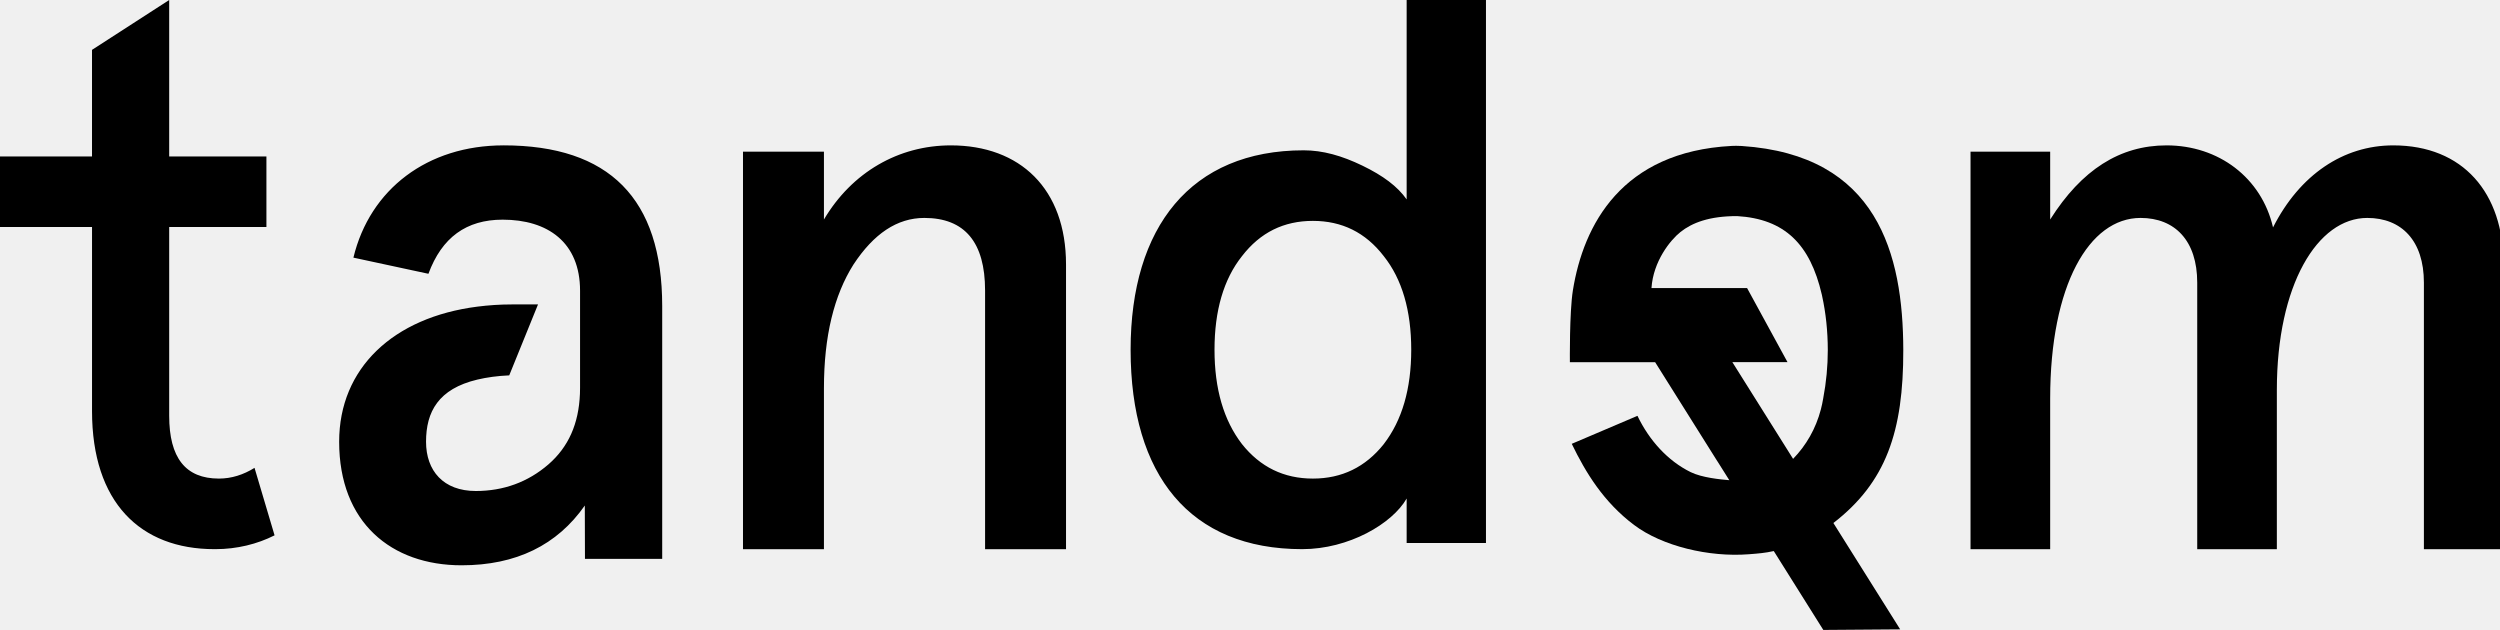
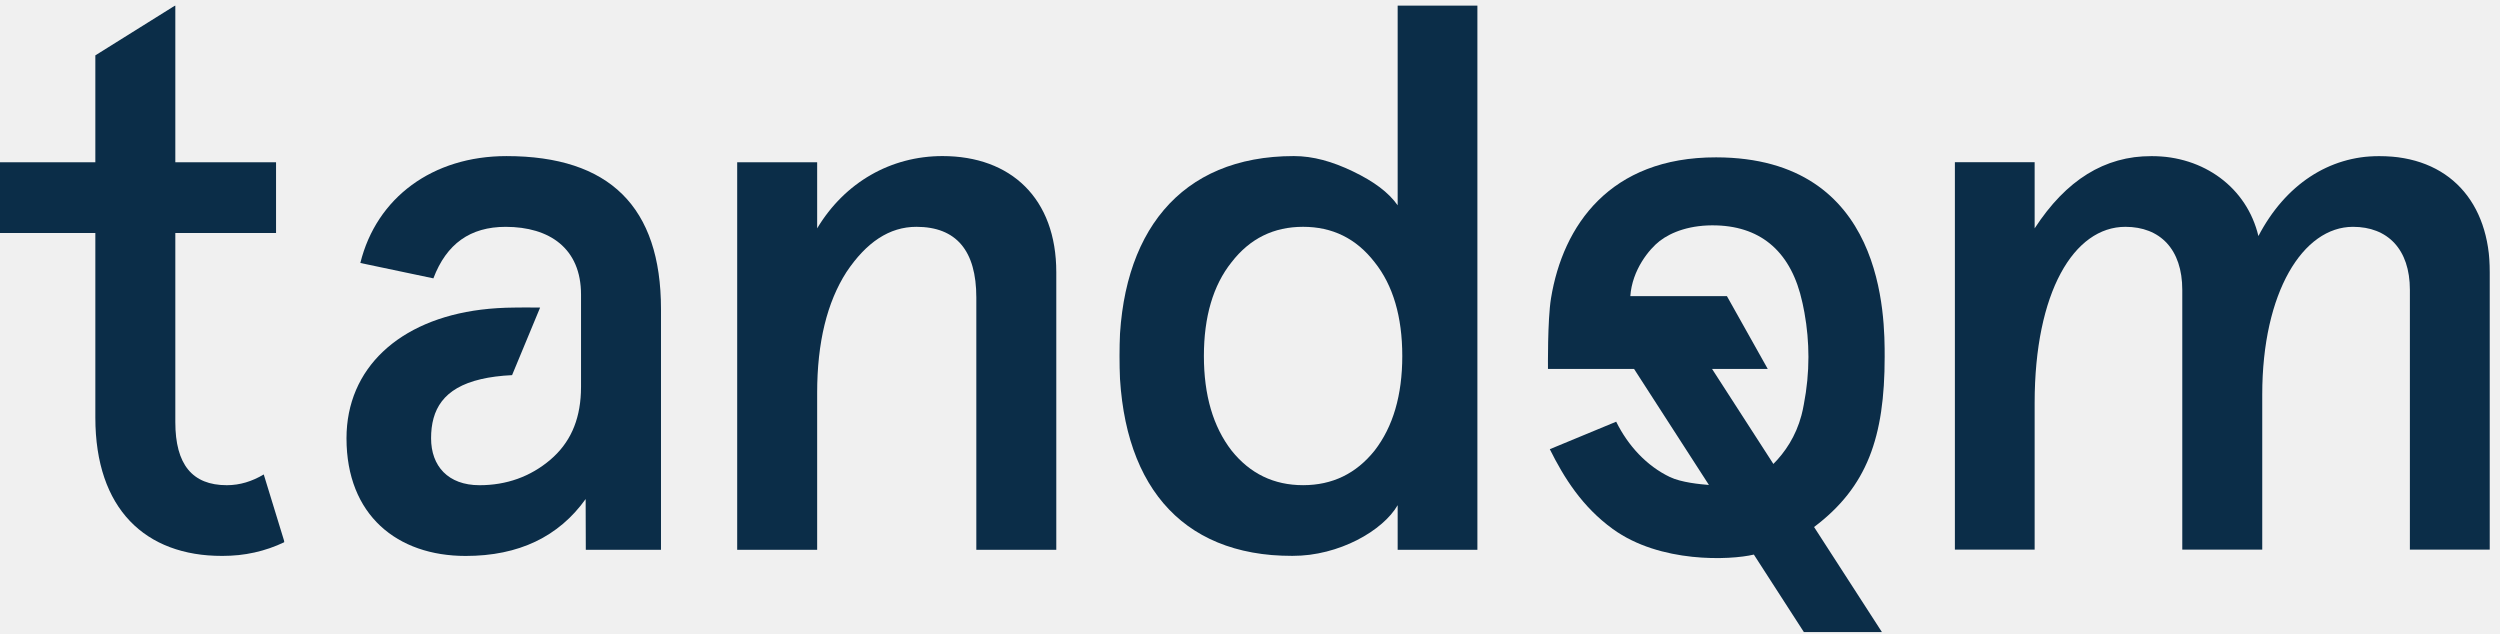
- <svg id="logo-new" viewBox="0 0 127 32" width="100%" height="100%">
-   <path d="M88.005 18.398h2.801l-2.054-3.764h-4.857c0.090-1.361 0.955-2.437 1.474-2.849 0.589-0.468 1.464-0.81 2.88-0.807 2.419 0.144 3.704 1.433 4.296 3.975l0.006 0.025 0.017 0.082c0.18 0.817 0.283 1.756 0.284 2.72v0c0 0.807-0.076 1.636-0.233 2.458-0.032 0.191-0.071 0.377-0.119 0.56-0.258 0.985-0.75 1.833-1.412 2.513l0.001-0.001-3.084-4.911zM87.243 23.431l0.606 0.963c-0.455-0.039-1.386-0.127-1.963-0.41-1.163-0.571-2.105-1.613-2.703-2.86l-3.338 1.422c0.712 1.474 1.629 2.968 3.166 4.123 1.428 1.075 3.803 1.645 5.831 1.487 0.495-0.039 0.81-0.062 1.266-0.162l2.516 4.007 3.905-0.030-3.393-5.402c2.675-2.068 3.559-4.644 3.551-8.79-0.011-4.882-1.307-9.909-8.21-10.363-0.085-0.006-0.184-0.009-0.284-0.009-0.080 0-0.16 0.002-0.239 0.006l0.011-0c-5.585 0.294-7.527 4.012-8.062 7.334-0.18 1.122-0.153 3.652-0.153 3.652h4.331l3.161 5.034z" />
-   <path d="M48.302 7.385c-2.65 0-5.022 1.362-6.446 3.766v-3.446h-4.112v20.193h4.112v-8.173c0-2.645 0.514-4.728 1.502-6.29 1.028-1.562 2.215-2.364 3.599-2.364 2.056 0 3.085 1.242 3.085 3.686v13.141h4.112v-14.463c0-3.846-2.333-6.050-5.852-6.050zM70.297 22.559c-0.93 1.169-2.131 1.753-3.602 1.753-1.473 0-2.673-0.584-3.603-1.753-0.93-1.208-1.395-2.805-1.395-4.792s0.465-3.585 1.395-4.754c0.93-1.208 2.13-1.792 3.602-1.792s2.673 0.584 3.602 1.792c0.93 1.169 1.395 2.767 1.395 4.753s-0.464 3.586-1.395 4.793zM71.458 10.13c-0.464-0.662-1.2-1.208-2.247-1.715s-2.014-0.779-2.983-0.779c-5.733 0-8.793 3.897-8.793 10.13 0 6.39 3.021 10.131 8.716 10.131 2.363 0 4.571-1.286 5.307-2.572v2.26h4.029v-27.586h-4.029v10.13zM0 11.533v-3.585h4.674v-5.415l3.921-2.533v7.948h4.939v3.585h-4.939v9.585c0 2.142 0.83 3.194 2.527 3.194 0.64 0 1.243-0.194 1.808-0.545l1.018 3.428c-0.876 0.443-1.909 0.702-3.003 0.702-0.018 0-0.036-0-0.053-0l0.003 0c-3.769 0-6.22-2.376-6.22-7.013v-9.351h-4.675zM121.578 7.385c-2.529 0-4.747 1.483-6.108 4.167-0.584-2.524-2.763-4.167-5.408-4.167-2.373 0-4.318 1.242-5.913 3.766v-3.446h-4.046v20.193h4.046v-7.652c0-5.769 1.984-9.175 4.591-9.175 1.751 0 2.879 1.162 2.879 3.285v13.542h4.045v-8.093c0-5.328 2.062-8.734 4.592-8.734 1.75 0 2.878 1.162 2.878 3.285v13.542h4.046v-14.463c0-3.646-2.062-6.050-5.602-6.050zM25.576 7.385c-3.852 0-6.781 2.215-7.623 5.703l3.811 0.82c0.681-1.846 1.926-2.749 3.771-2.749 2.288 0 3.932 1.149 3.932 3.61v4.923c0 0.105-0.002 0.208-0.006 0.311-0.061 1.529-0.583 2.702-1.599 3.586-1.042 0.903-2.287 1.354-3.691 1.354-1.646 0-2.528-1.026-2.528-2.503 0-1.521 0.624-2.685 2.608-3.157 0.476-0.113 1.032-0.19 1.6-0.213l0.018-0.001 1.462-3.604h-1.338c-0.606 0-1.186 0.041-1.742 0.112-4.273 0.545-7.022 3.124-7.022 6.863 0 4.103 2.648 6.277 6.22 6.277 2.768 0 4.854-1.026 6.259-3.036l0.008 2.708h3.924v-12.841c0-5.456-2.688-8.164-8.065-8.164z" />
+ <svg xmlns="http://www.w3.org/2000/svg" xmlns:xlink="http://www.w3.org/1999/xlink" width="217px" height="55px" viewBox="0 0 217 55" version="1.1">
+   <defs>
+     <polygon id="path-1" points="0.207 0.135 31.309 0.135 31.309 47.923 0.207 47.923" />
+     <polygon id="path-3" points="0 0.136 24.695 0.136 24.695 47.925 0 47.925" />
+     <polygon id="path-5" points="0.004 0.165 46.458 0.165 46.458 34.338 0.004 34.338" />
+   </defs>
+   <g id="1-Year-Anniversary" stroke="none" stroke-width="1" fill="none" fill-rule="evenodd">
+     <g id="Homepage-" transform="translate(-1225, -5958)">
+       <g id="Tandem" transform="translate(1165, 5918)">
+         <g id="Group-16" transform="translate(60, 40)">
+           <path d="M148.608,32.025 L153.441,32.025 L149.897,25.705 L141.513,25.704 C141.668,23.42 143.161,21.614 144.058,20.921 C145.075,20.136 146.745,19.489 149.029,19.566 C152.972,19.699 155.512,21.962 156.442,26.24 C156.445,26.254 156.448,26.267 156.452,26.281 C156.462,26.327 156.472,26.372 156.482,26.418 C156.534,26.658 156.583,26.899 156.626,27.14 C156.859,28.427 156.972,29.723 156.972,30.985 C156.972,32.34 156.839,33.733 156.57,35.114 C156.514,35.434 156.446,35.747 156.365,36.053 C155.88,37.875 154.933,39.265 153.929,40.271 L148.608,32.025 Z M148.335,42.095 C147.551,42.03 145.944,41.881 144.948,41.406 C142.943,40.448 141.316,38.698 140.285,36.603 L134.523,38.99 C135.754,41.465 137.328,43.983 139.987,45.915 C144.097,48.901 150.179,48.627 152.235,48.137 L156.577,54.865 L163.352,54.865 L157.461,45.745 C162.076,42.272 163.589,37.945 163.589,30.985 C163.589,27.574 163.656,13.68 148.958,13.658 C139.74,13.644 135.661,19.574 134.627,25.893 C134.317,27.789 134.364,32.025 134.364,32.025 L141.838,32.025 L148.335,42.095 Z" id="Fill-1" fill="#0B2D48" />
+           <path d="M81.808,13.547 C77.336,13.547 73.331,15.817 70.929,19.822 L70.929,14.082 L63.988,14.082 L63.988,47.72 L70.929,47.72 L70.929,34.104 C70.929,29.7 71.797,26.229 73.465,23.625 C75.201,21.023 77.203,19.688 79.539,19.688 C83.009,19.688 84.745,21.757 84.745,25.829 L84.745,47.72 L91.686,47.72 L91.686,23.625 C91.686,17.219 87.748,13.547 81.808,13.547" id="Fill-3" fill="#0B2D48" />
+           <g id="Group-7" transform="translate(96.94915, 0.331398)">
+             <mask id="mask-2" fill="white">
+               <use xlink:href="#path-1" />
+             </mask>
+             <g id="Clip-6" />
+             <path d="M22.366,38.779 C20.764,40.782 18.695,41.782 16.159,41.782 C13.622,41.782 11.553,40.782 9.952,38.779 C8.35,36.71 7.549,33.974 7.549,30.57 C7.549,27.166 8.35,24.429 9.952,22.427 C11.553,20.358 13.622,19.356 16.159,19.356 C18.695,19.356 20.764,20.358 22.366,22.427 C23.968,24.429 24.769,27.166 24.769,30.57 C24.769,33.974 23.968,36.71 22.366,38.779 L22.366,38.779 Z M24.368,17.488 C23.567,16.353 22.299,15.419 20.497,14.551 C18.695,13.683 17.027,13.216 15.358,13.216 C5.479,13.216 0.207,19.891 0.207,30.57 C0.207,41.516 5.413,47.923 15.225,47.923 C19.296,47.923 23.1,45.72 24.368,43.518 L24.368,47.389 L31.309,47.389 L31.309,0.135 L24.368,0.135 L24.368,17.488 Z" id="Fill-5" fill="#0B2D48" mask="url(#mask-2)" />
+           </g>
+           <g id="Group-10" transform="translate(0, 0.331398)">
+             <mask id="mask-4" fill="white">
+               <use xlink:href="#path-3" />
+             </mask>
+             <g id="Clip-9" />
+             <path d="M-0,19.892 L-0,13.752 L8.276,13.752 L8.276,4.474 L15.218,0.136 L15.218,13.752 L23.961,13.752 L23.961,19.892 L15.218,19.892 L15.218,36.311 C15.218,39.982 16.686,41.784 19.69,41.784 C20.825,41.784 21.892,41.45 22.893,40.85 L24.695,46.723 C23.027,47.524 21.225,47.925 19.289,47.925 C12.615,47.925 8.276,43.853 8.276,35.911 L8.276,19.892 L-0,19.892 Z" id="Fill-8" fill="#0B2D48" mask="url(#mask-4)" />
+           </g>
+           <g id="Group-13" transform="translate(169.661, 13.38225)">
+             <mask id="mask-6" fill="white">
+               <use xlink:href="#path-5" />
+             </mask>
+             <g id="Clip-12" />
+             <path d="M36.847,0.165 C32.508,0.165 28.704,2.635 26.369,7.107 C25.367,2.902 21.63,0.165 17.091,0.165 C13.02,0.165 9.683,2.235 6.946,6.439 L6.946,0.699 L0.004,0.699 L0.004,34.338 L6.946,34.338 L6.946,21.59 C6.946,11.979 10.35,6.306 14.822,6.306 C17.825,6.306 19.761,8.241 19.761,11.779 L19.761,34.338 L26.702,34.338 L26.702,20.856 C26.702,11.979 30.239,6.306 34.578,6.306 C37.581,6.306 39.517,8.241 39.517,11.779 L39.517,34.338 L46.458,34.338 L46.458,10.243 C46.458,4.17 42.921,0.165 36.847,0.165" id="Fill-11" fill="#0B2D48" mask="url(#mask-6)" />
+           </g>
+           <path d="M43.959,13.549 C37.552,13.549 32.679,17.154 31.277,22.826 L37.618,24.162 C38.753,21.158 40.822,19.69 43.891,19.69 C47.697,19.69 50.433,21.558 50.433,25.563 L50.433,26.639 L50.433,27.032 L50.433,32.838 L50.433,33.572 C50.433,33.744 50.429,33.912 50.423,34.078 C50.32,36.565 49.453,38.474 47.763,39.913 C46.028,41.382 43.959,42.116 41.623,42.116 C38.886,42.116 37.418,40.447 37.418,38.044 C37.418,35.569 38.456,33.677 41.756,32.909 C42.526,32.73 43.417,32.612 44.448,32.562 L46.882,26.697 C46.882,26.697 45.929,26.688 45.61,26.688 C45.372,26.688 44.893,26.696 44.654,26.697 C43.646,26.704 42.682,26.763 41.756,26.879 C34.648,27.767 30.076,31.962 30.076,38.044 C30.076,44.719 34.481,48.256 40.421,48.256 C45.026,48.256 48.497,46.587 50.834,43.317 L50.848,47.722 L57.374,47.722 L57.374,26.831 C57.374,17.954 52.902,13.549 43.959,13.549" id="Fill-14" fill="#0B2D48" />
+         </g>
+       </g>
+     </g>
+   </g>
</svg>
